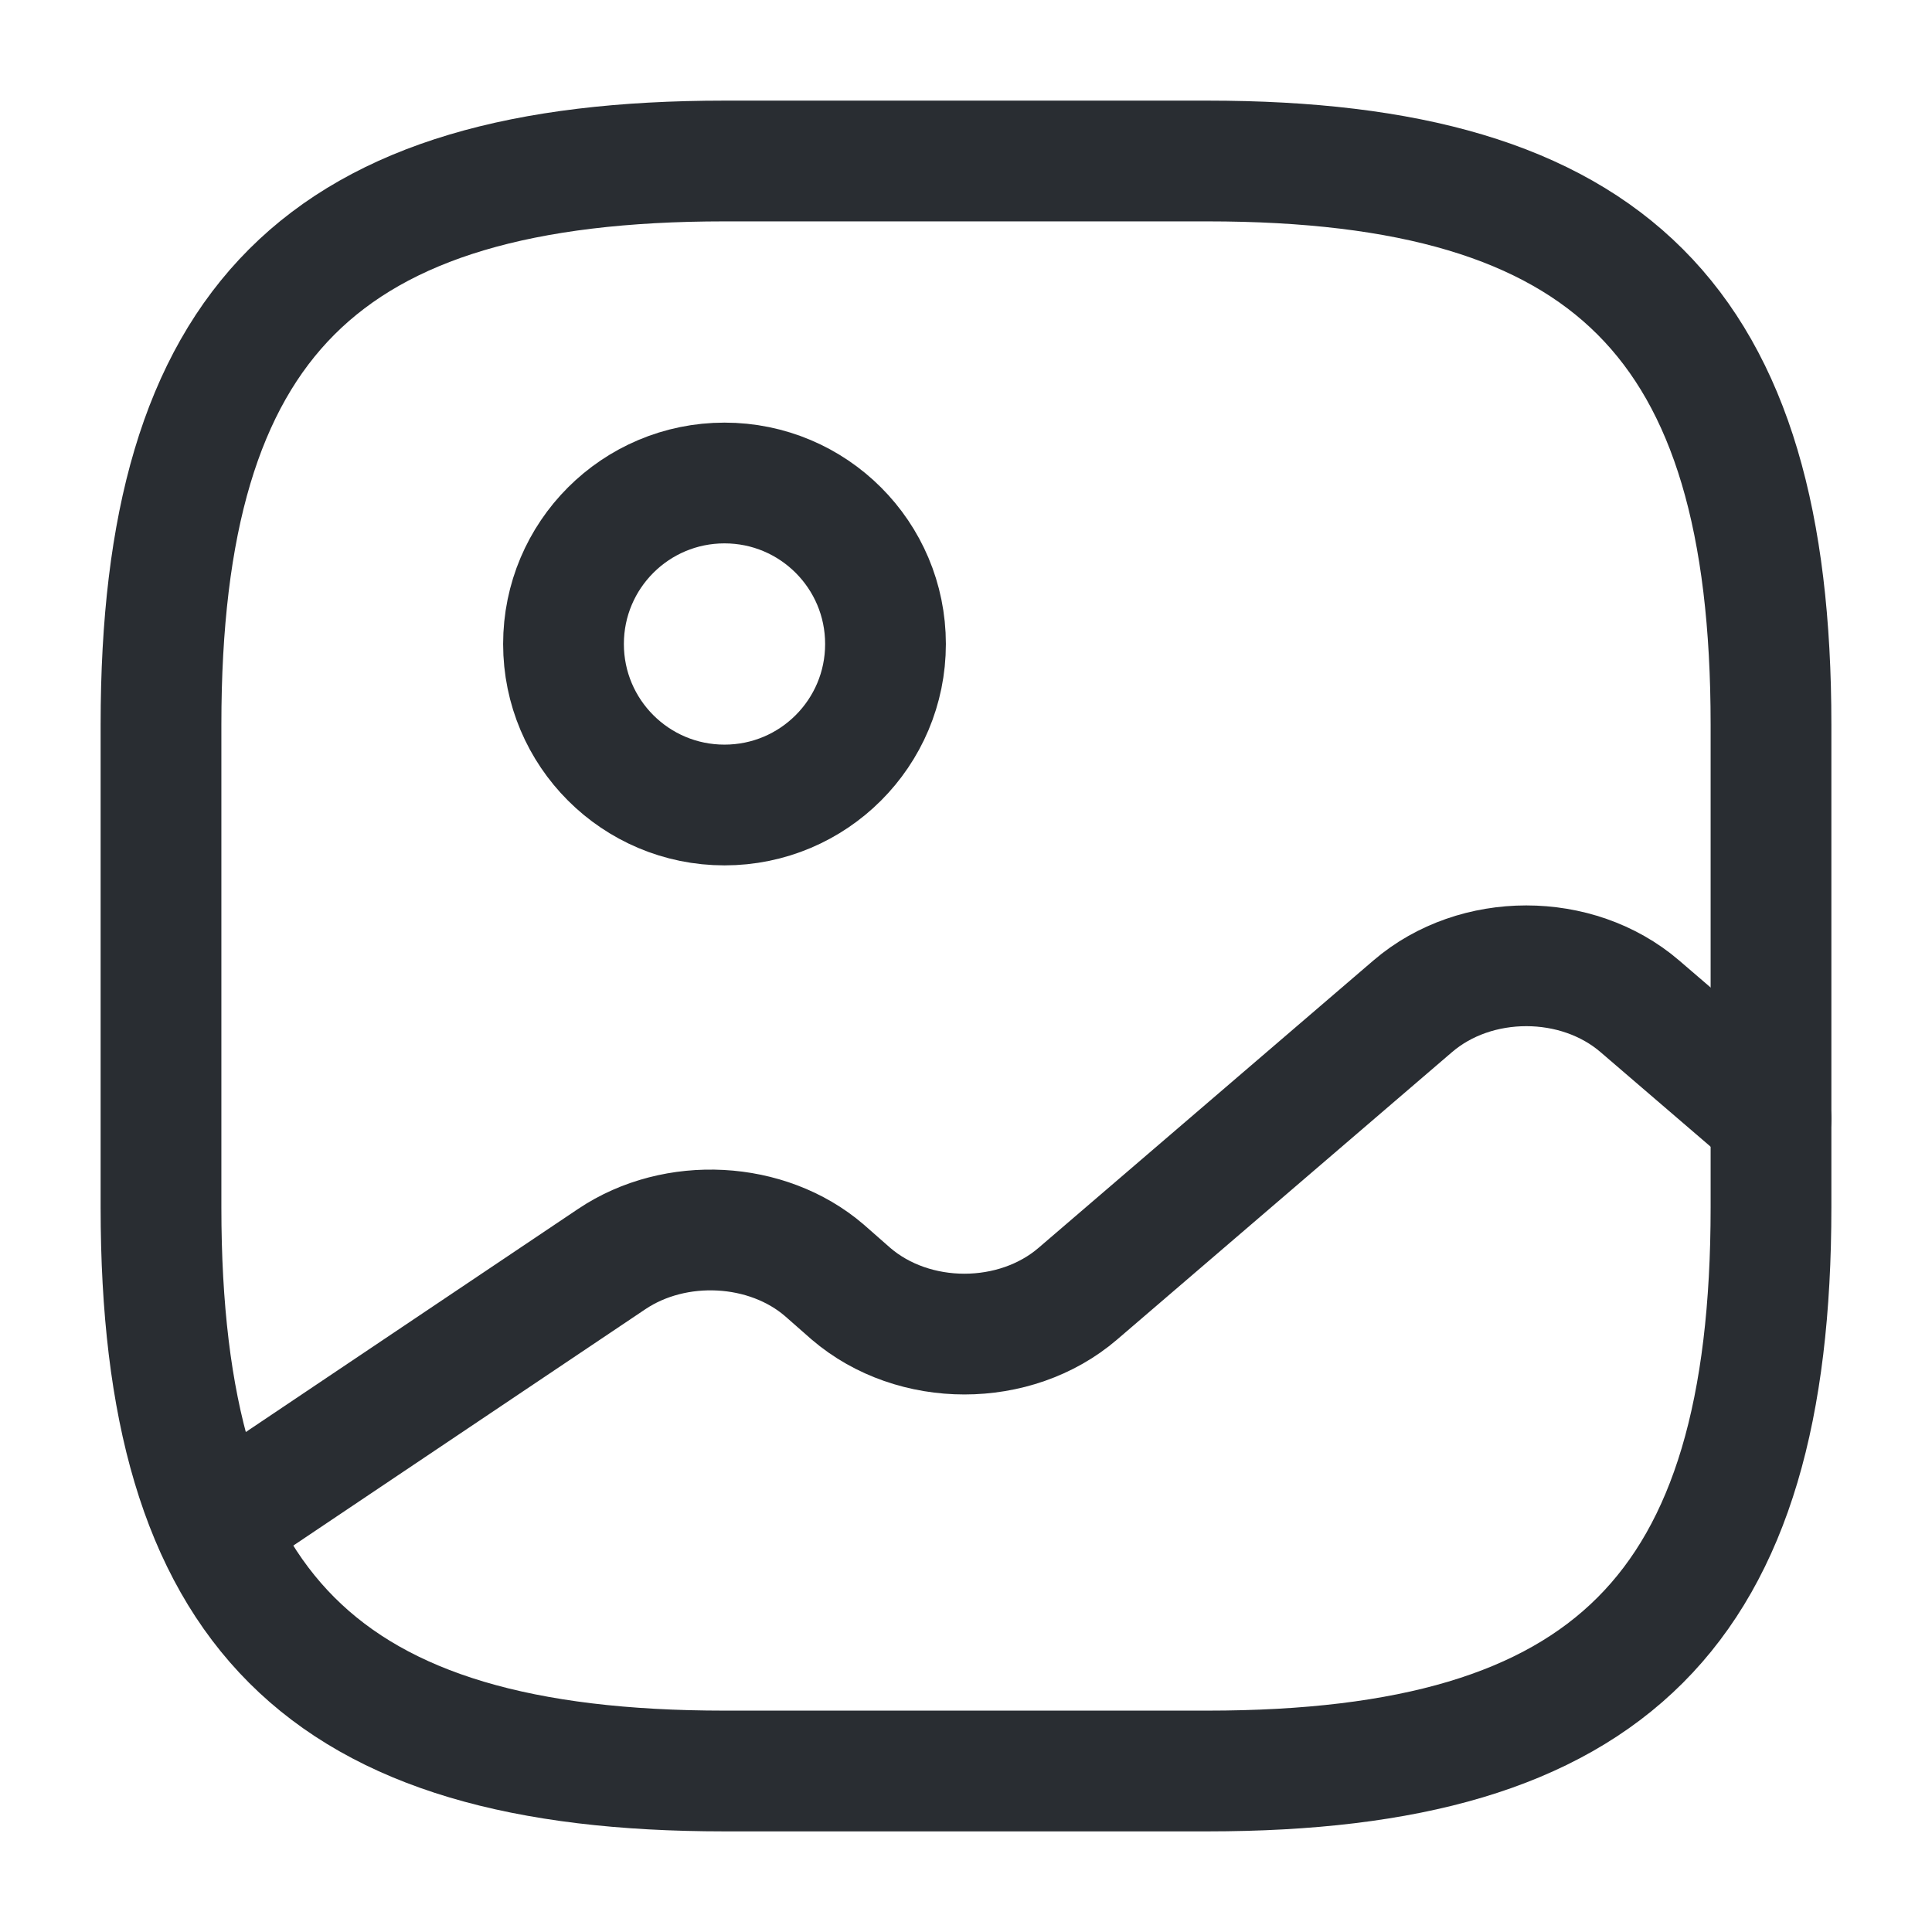
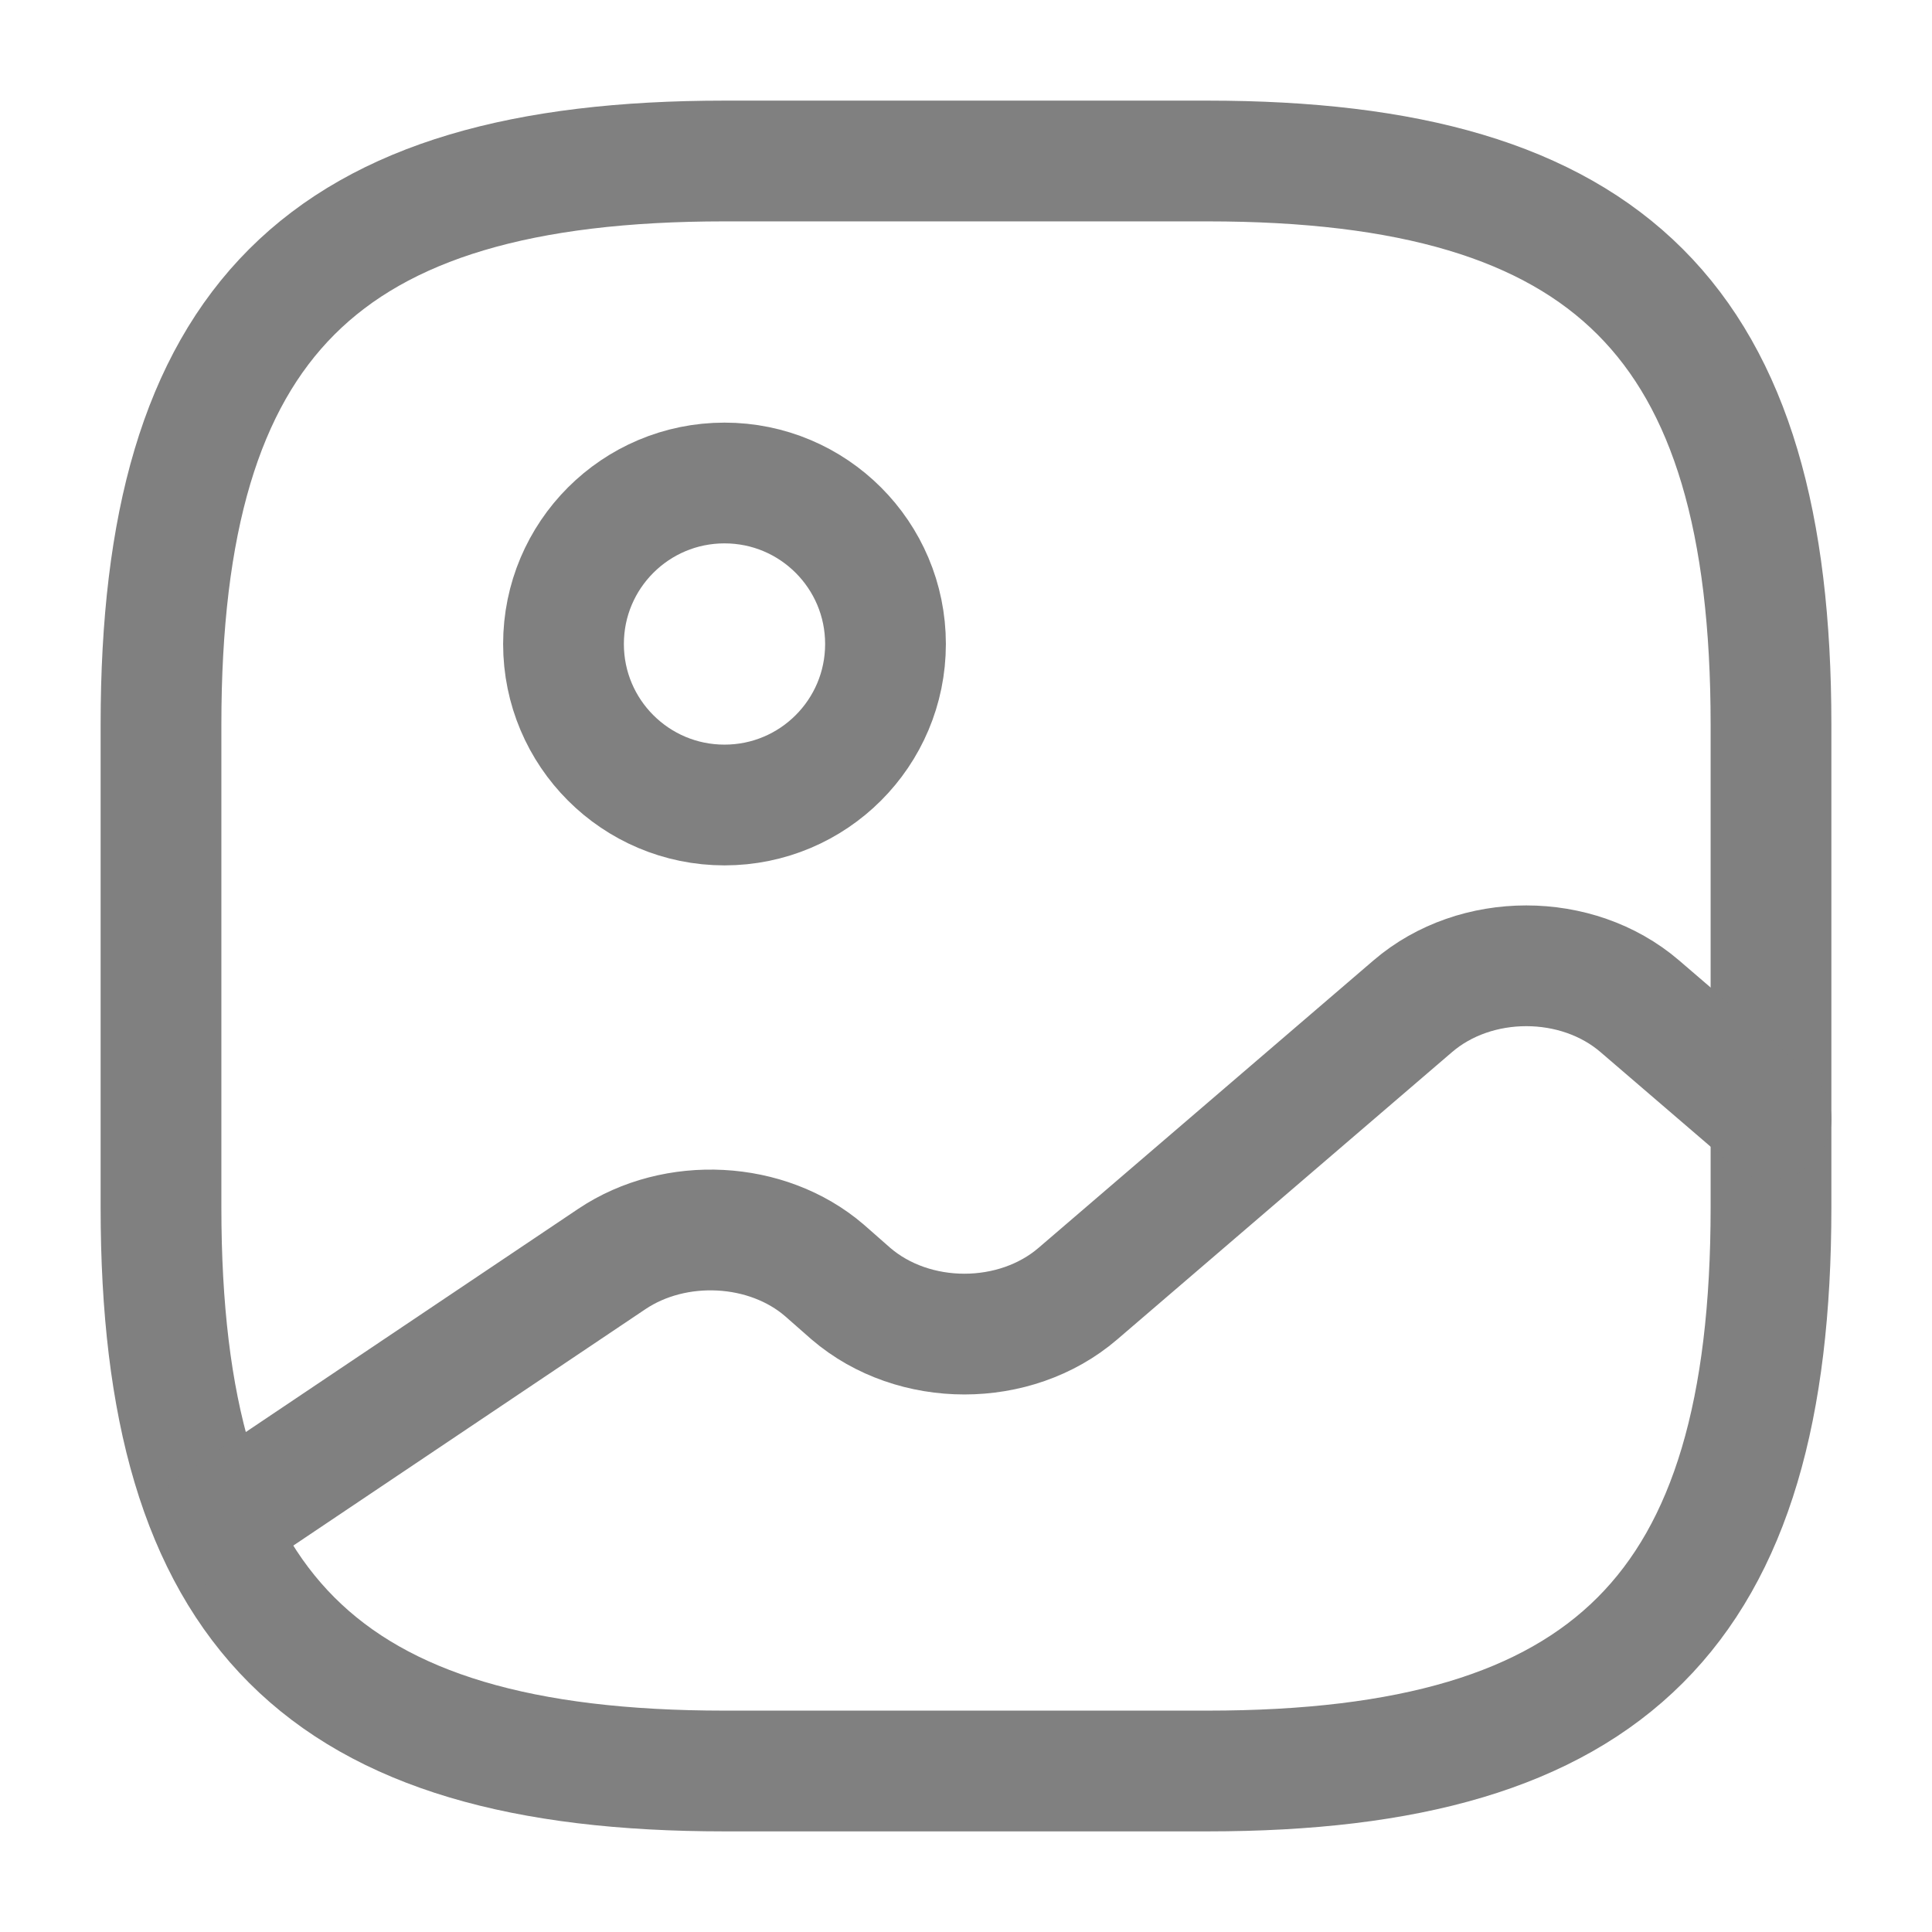
<svg xmlns="http://www.w3.org/2000/svg" viewBox="0 0 24 24" fill="none">
  <g id="SVGRepo_bgCarrier" stroke-width="0" />
  <g id="SVGRepo_tracerCarrier" stroke-linecap="round" stroke-linejoin="round" />
  <g id="SVGRepo_iconCarrier">
-     <path d="M9 22H15C20 22 22 20 22 15V9C22 4 20 2 15 2H9C4 2 2 4 2 9V15C2 20 4 22 9 22Z" stroke="#292D32" stroke-width="1.5" stroke-linecap="round" stroke-linejoin="round" />
-     <path d="M9 10C10.105 10 11 9.105 11 8C11 6.895 10.105 6 9 6C7.895 6 7 6.895 7 8C7 9.105 7.895 10 9 10Z" stroke="#292D32" stroke-width="1.5" stroke-linecap="round" stroke-linejoin="round" />
-     <path d="M2.67 18.95L7.6 15.64C8.39 15.11 9.53 15.17 10.24 15.78L10.57 16.07C11.35 16.74 12.61 16.74 13.39 16.07L17.55 12.5C18.33 11.83 19.59 11.83 20.37 12.5L22 13.9" stroke="#292D32" stroke-width="1.5" stroke-linecap="round" stroke-linejoin="round" />
+     <path d="M9 22H15C20 22 22 20 22 15V9C22 4 20 2 15 2H9C4 2 2 4 2 9V15C2 20 4 22 9 22Z" stroke="#808080" stroke-width="1.5" stroke-linecap="round" stroke-linejoin="round" />
+     <path d="M9 10C10.105 10 11 9.105 11 8C11 6.895 10.105 6 9 6C7.895 6 7 6.895 7 8C7 9.105 7.895 10 9 10Z" stroke="#808080" stroke-width="1.5" stroke-linecap="round" stroke-linejoin="round" />
+     <path d="M2.67 18.95L7.6 15.64C8.39 15.11 9.53 15.17 10.24 15.78L10.57 16.07C11.35 16.74 12.61 16.74 13.39 16.07L17.55 12.5C18.33 11.83 19.59 11.83 20.37 12.5L22 13.9" stroke="#808080" stroke-width="1.5" stroke-linecap="round" stroke-linejoin="round" />
  </g>
</svg>
